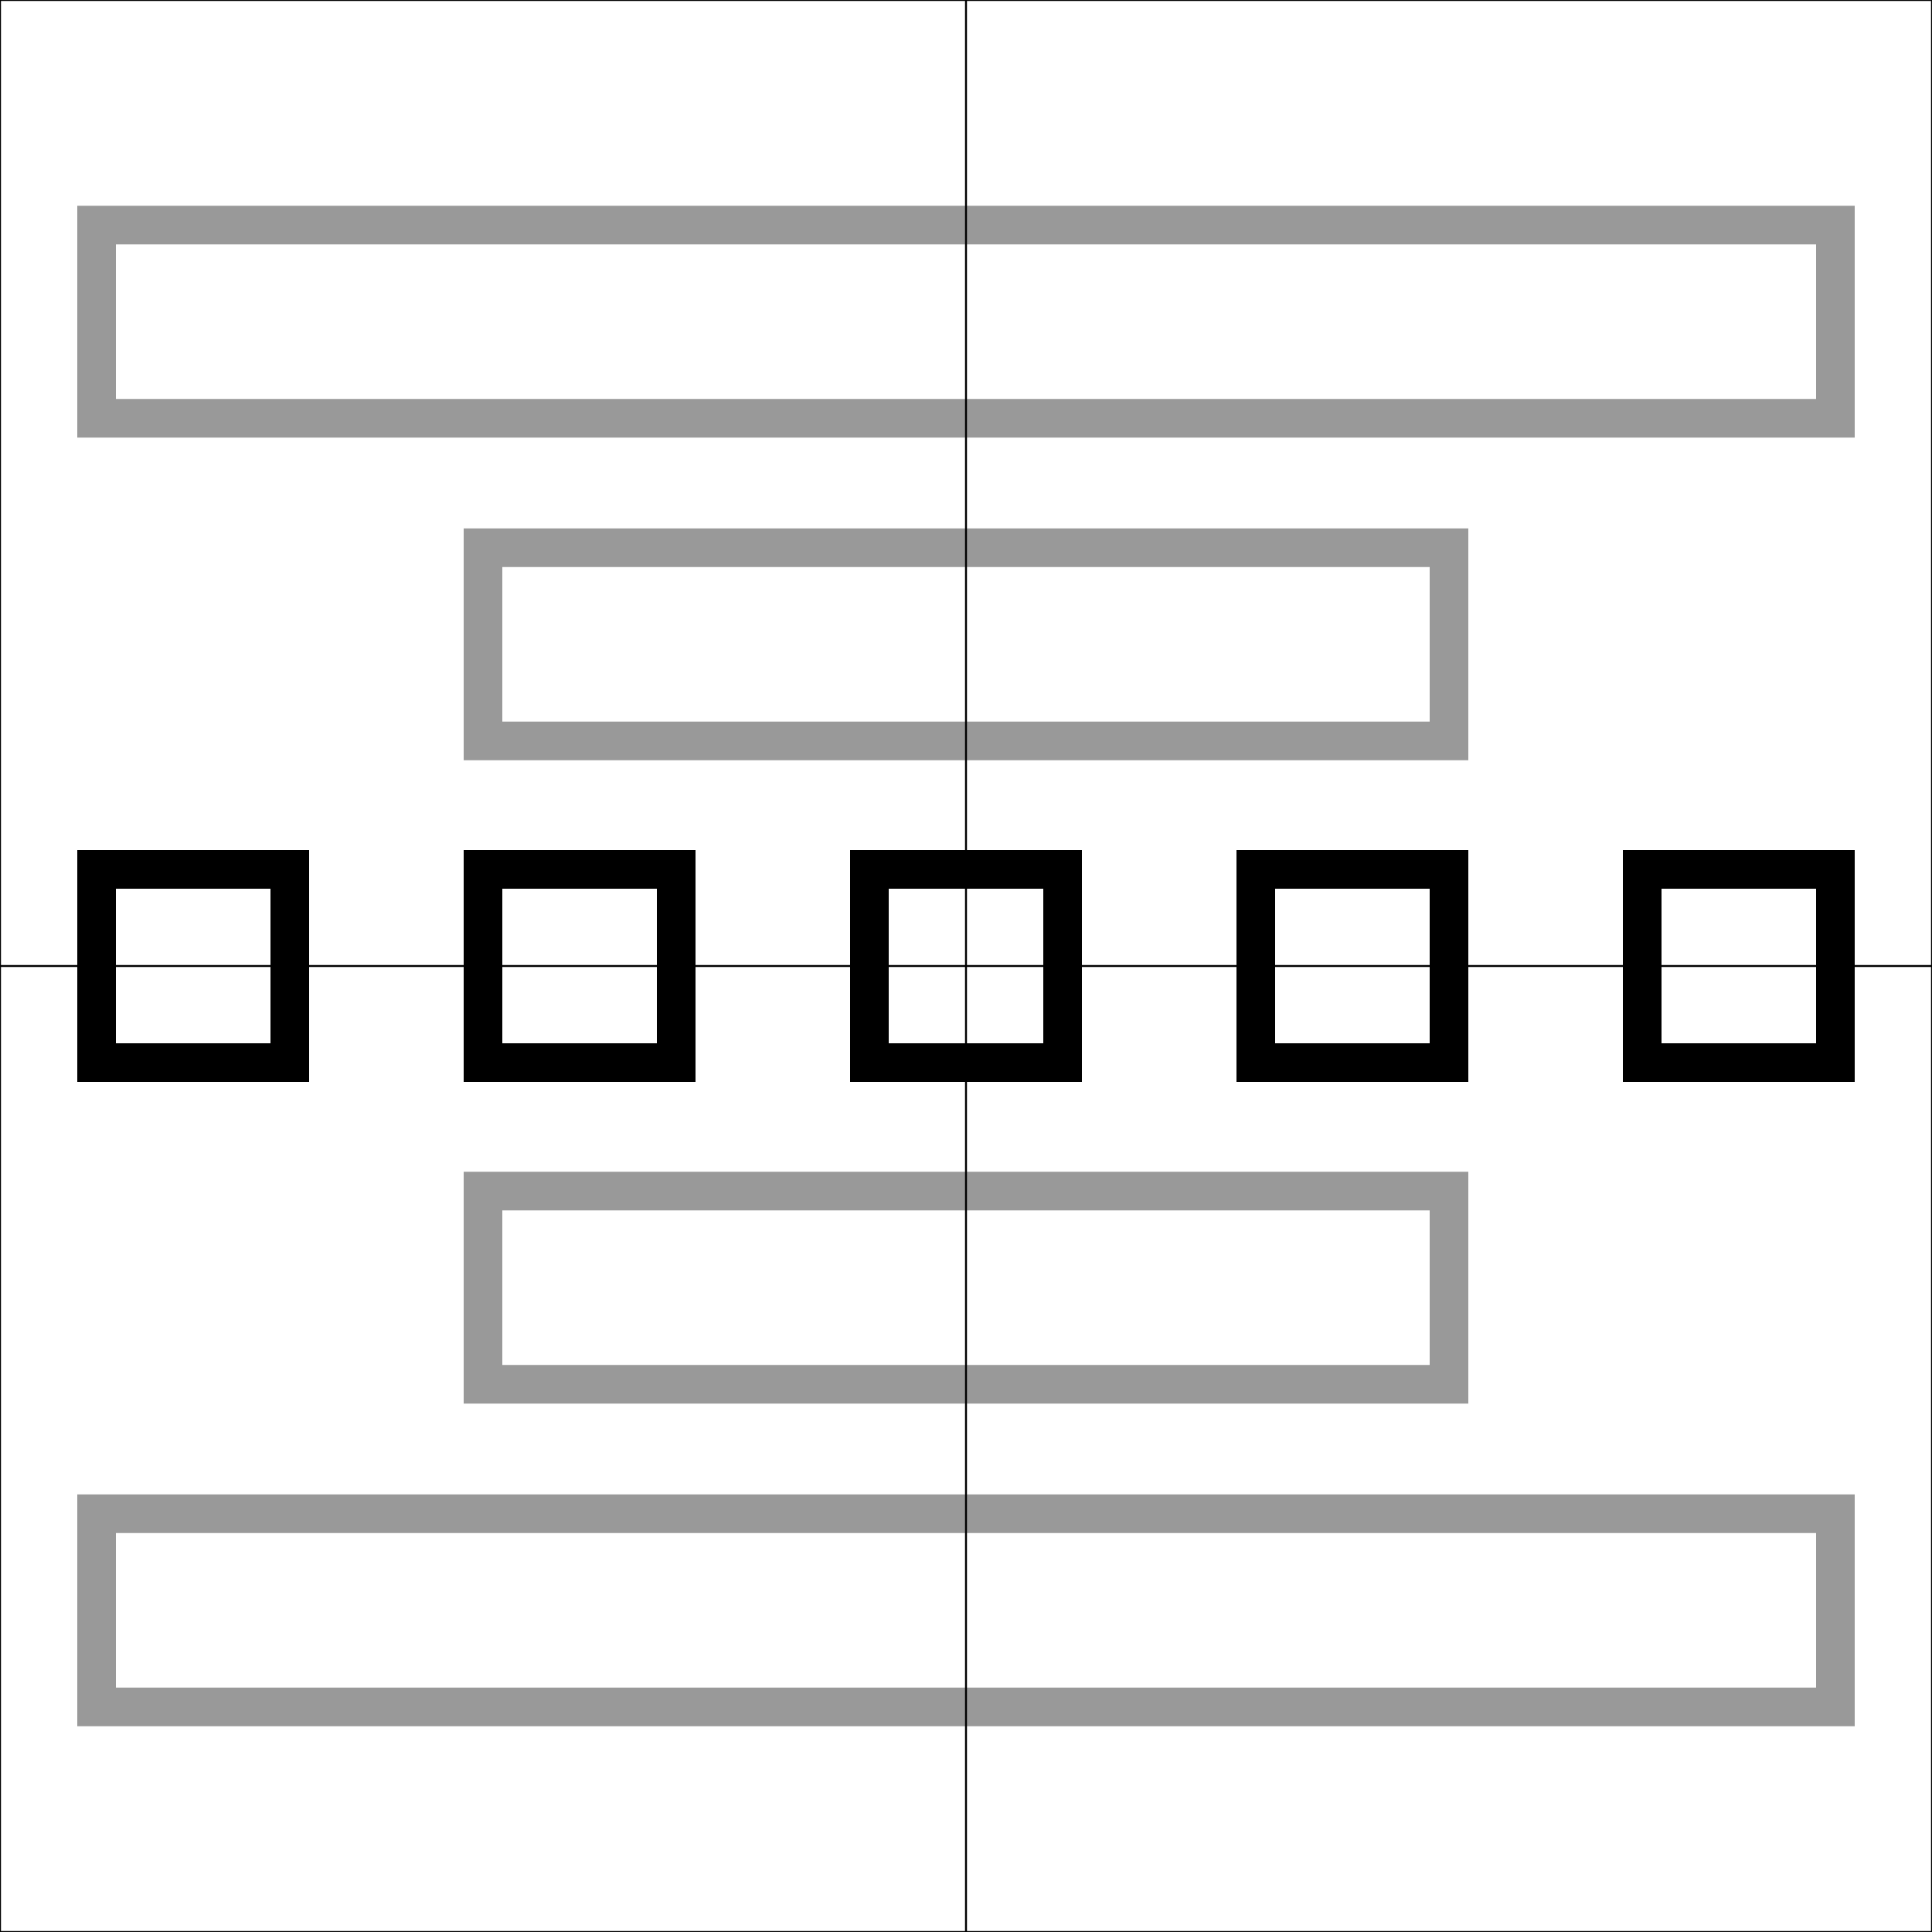
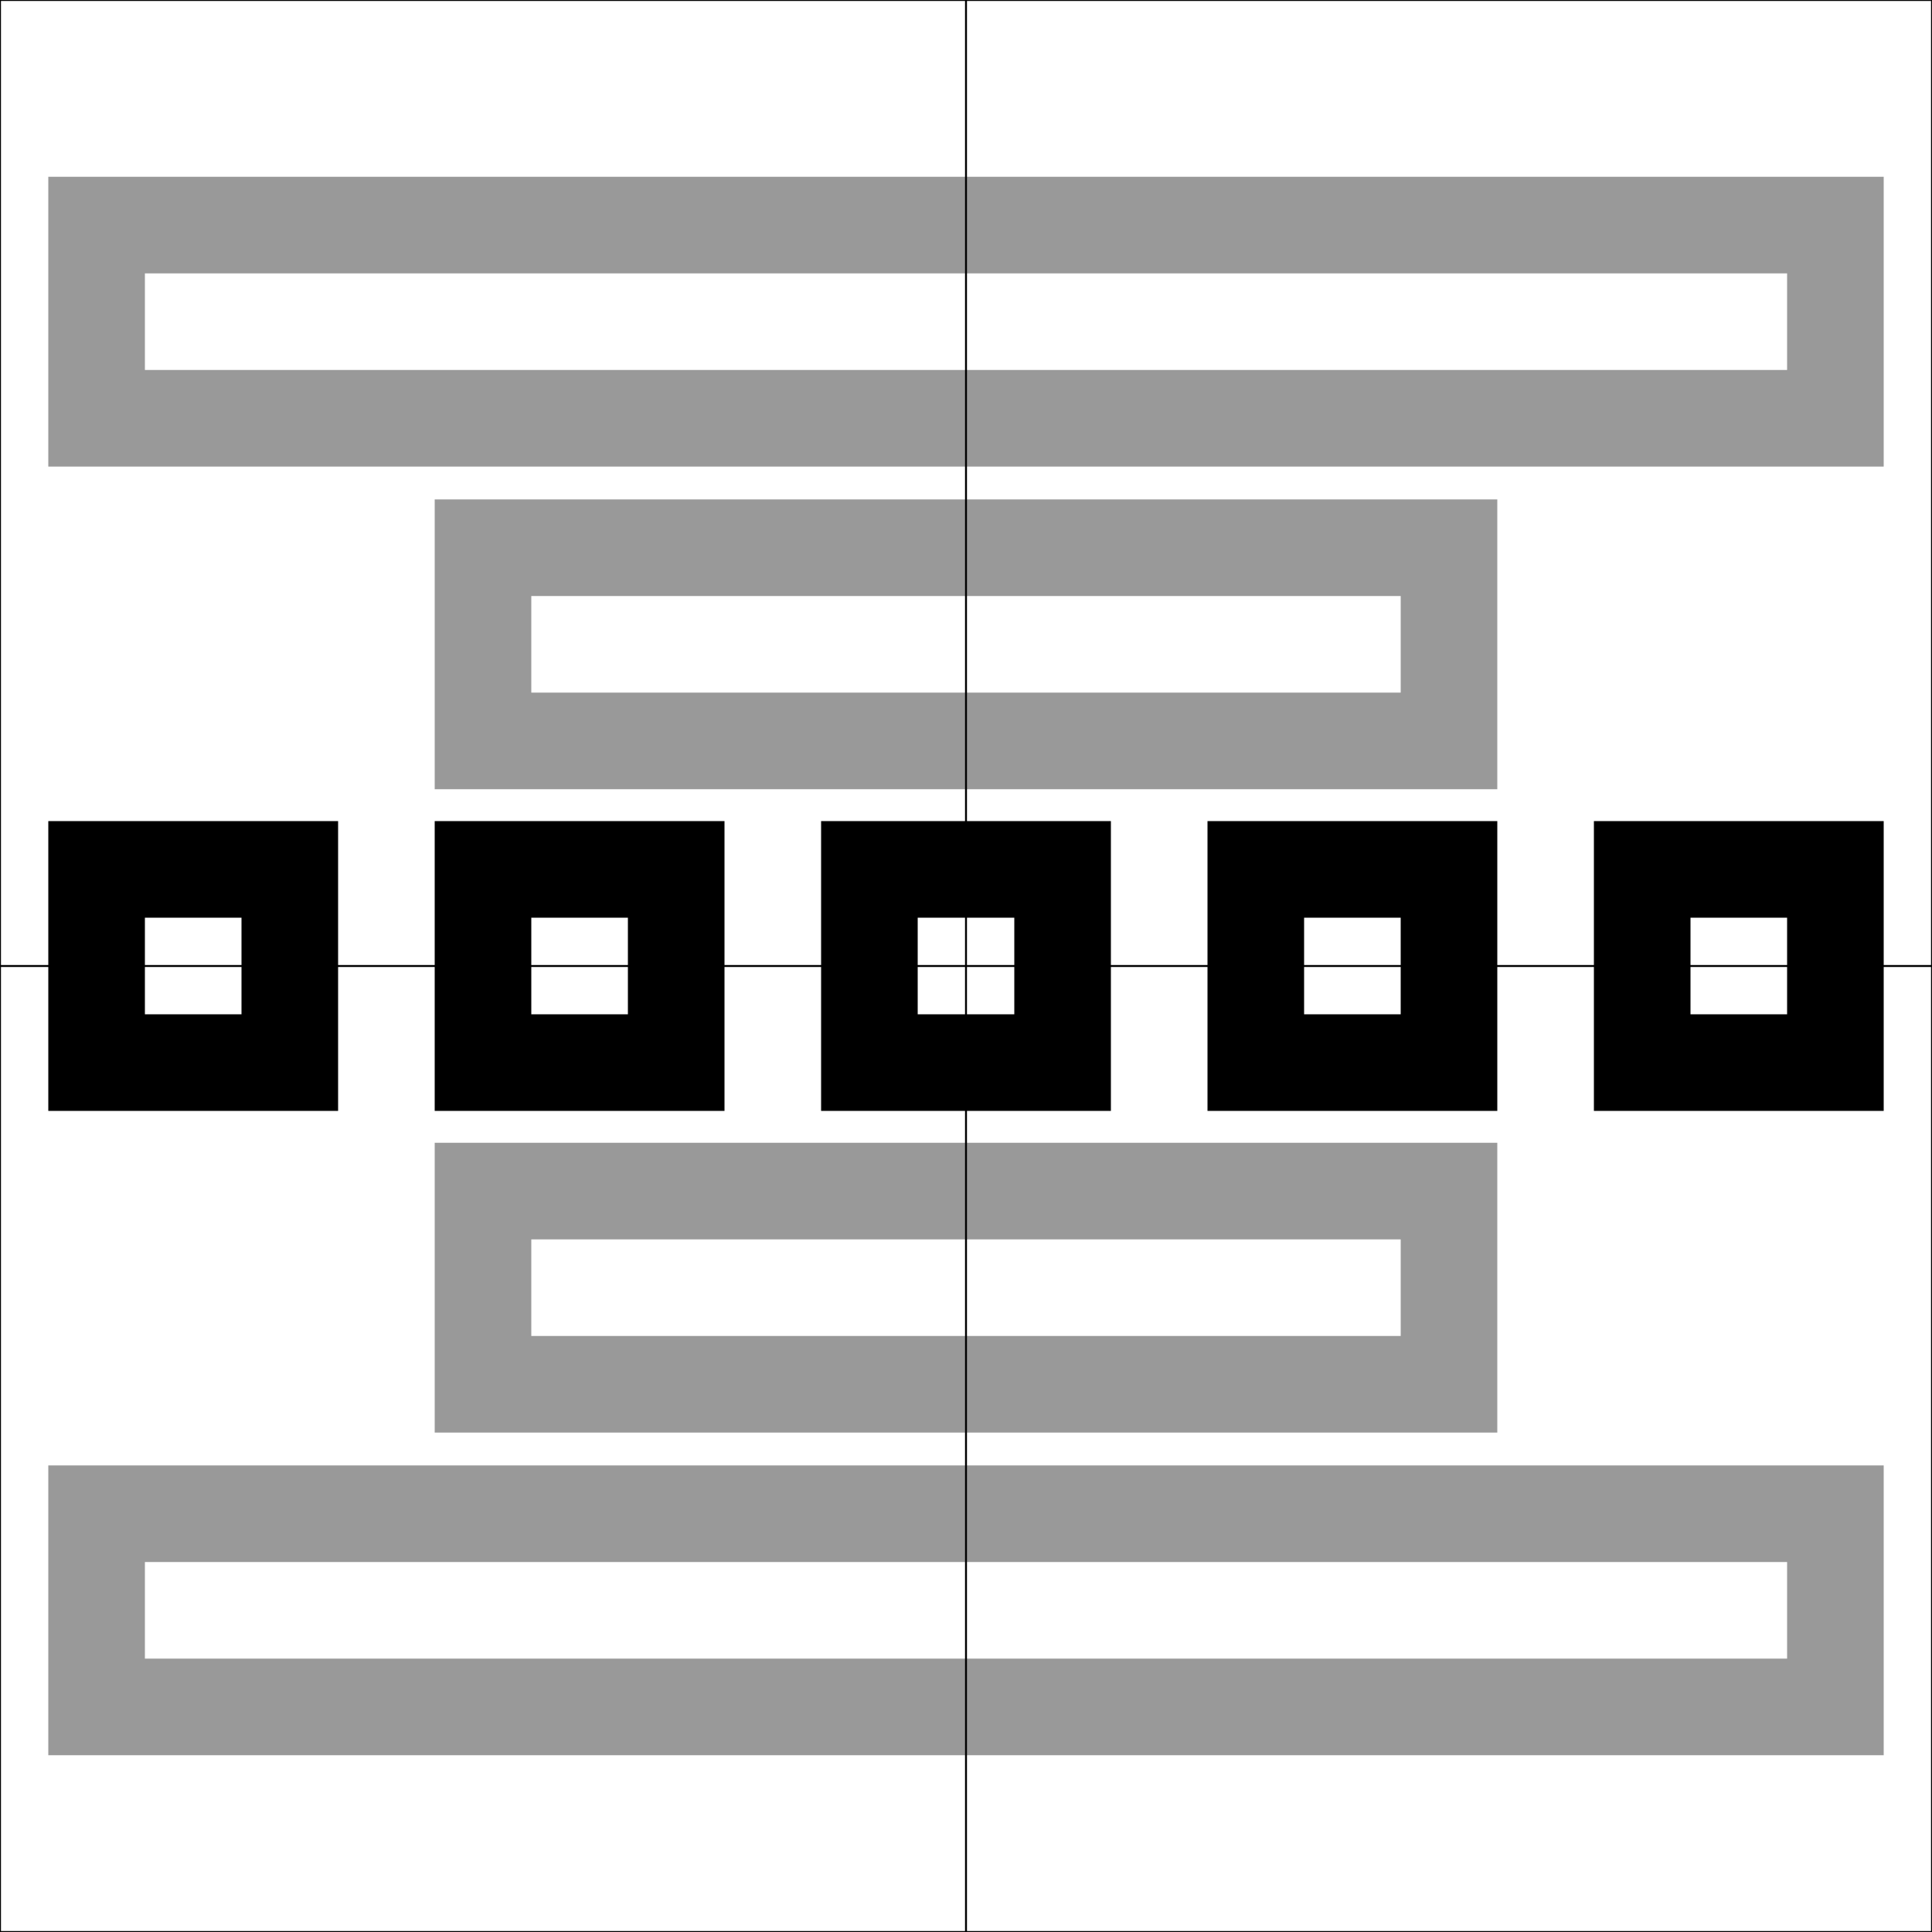
<svg xmlns="http://www.w3.org/2000/svg" viewBox="-1 -1 2 2" height="300px" width="300px">
-   <g fill="none" stroke="black" stroke-width="4.0e-2">
+   <g fill="none" stroke="black" stroke-width="0.1">
    <path d="M -0.9,-0.767 L 0.9,-0.767 L 0.9,-0.567 L -0.9,-0.567 Z" opacity="0.4" />
    <path d="M -0.5,-0.433 L 0.5,-0.433 L 0.5,-0.233 L -0.5,-0.233 Z" opacity="0.4" />
    <rect x="-0.9" y="-0.1" width="0.2" height="0.2" />
    <rect x="-0.5" y="-0.1" width="0.2" height="0.2" />
    <rect x="-0.1" y="-0.1" width="0.2" height="0.2" />
    <rect x="0.3" y="-0.1" width="0.2" height="0.2" />
    <rect x="0.7" y="-0.1" width="0.2" height="0.2" />
    <path d="M -0.5,0.233 L 0.5,0.233 L 0.5,0.433 L -0.5,0.433 Z" opacity="0.4" />
    <path d="M -0.9,0.567 L 0.9,0.567 L 0.9,0.767 L -0.9,0.767 Z" opacity="0.4" />
  </g>
  <path fill="none" stroke="black" stroke-width="0.002" d="M -1.0,-1.0 L -1.0,1.0 L 1.0,1.0 L 1.0,-1.0 ZM 0.0,-1.0 L 0.0,1.0 M -1.0,0.0 L 1.0,0.0 " />
</svg>
